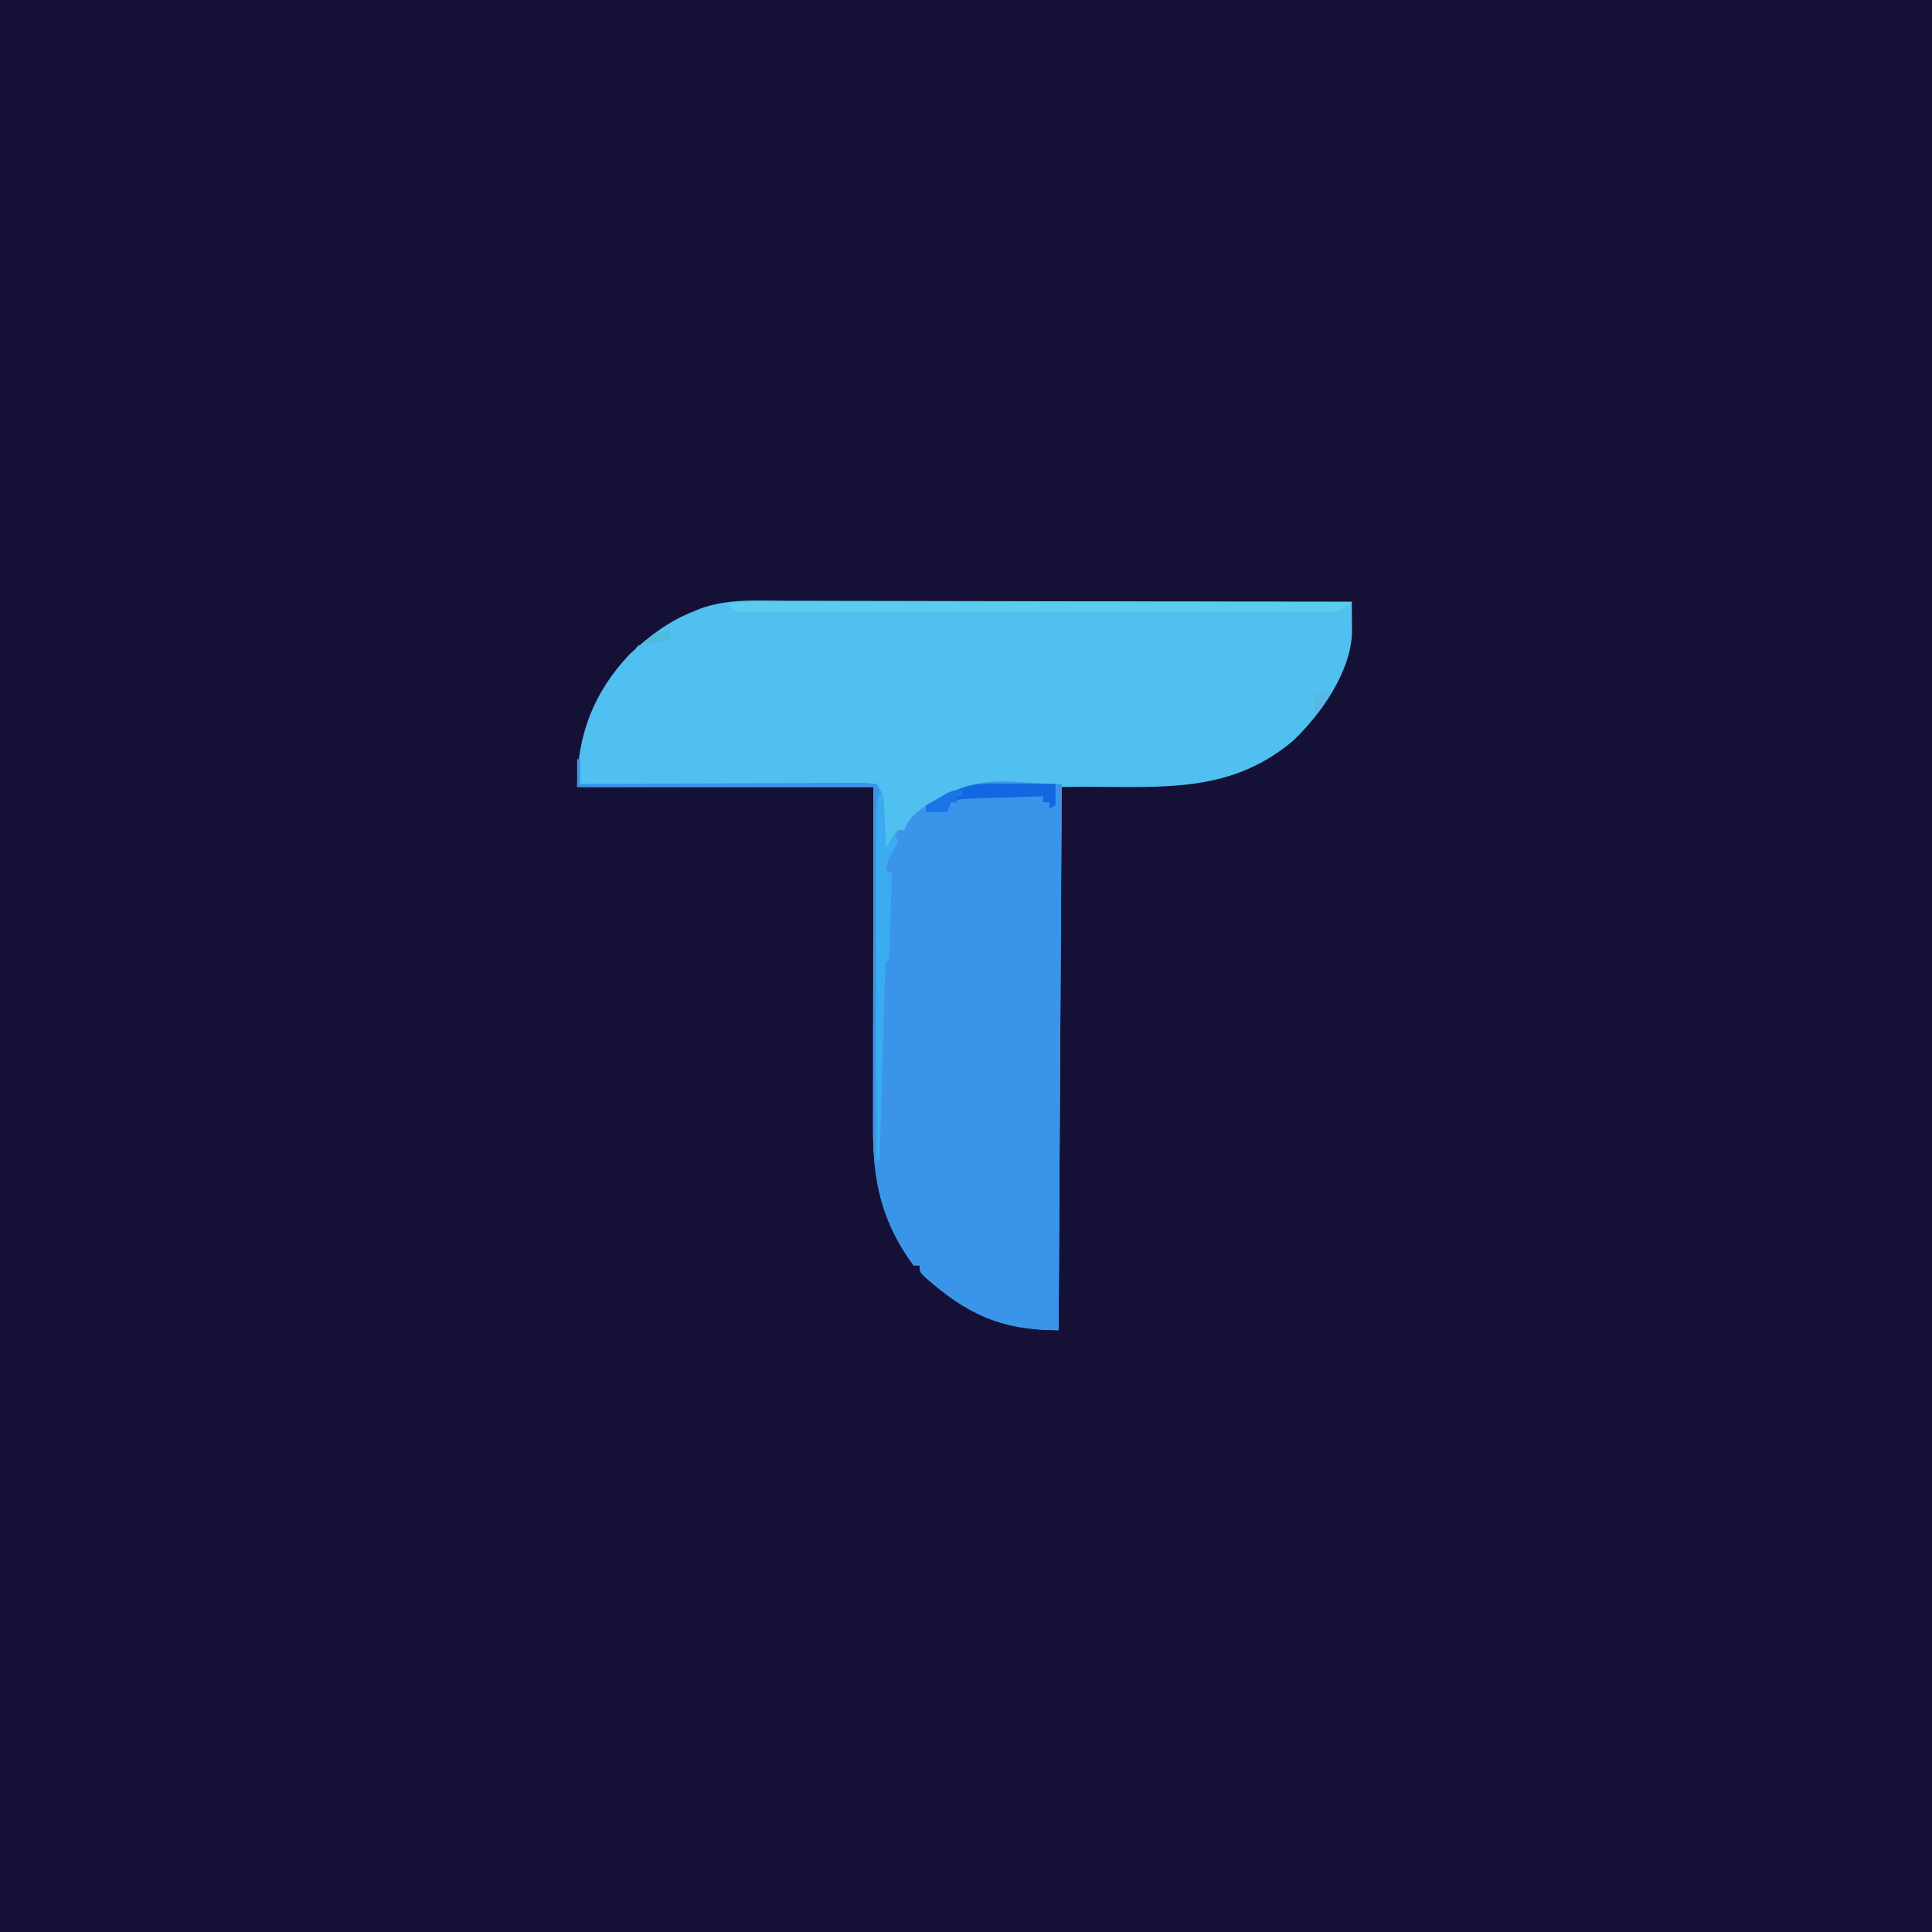
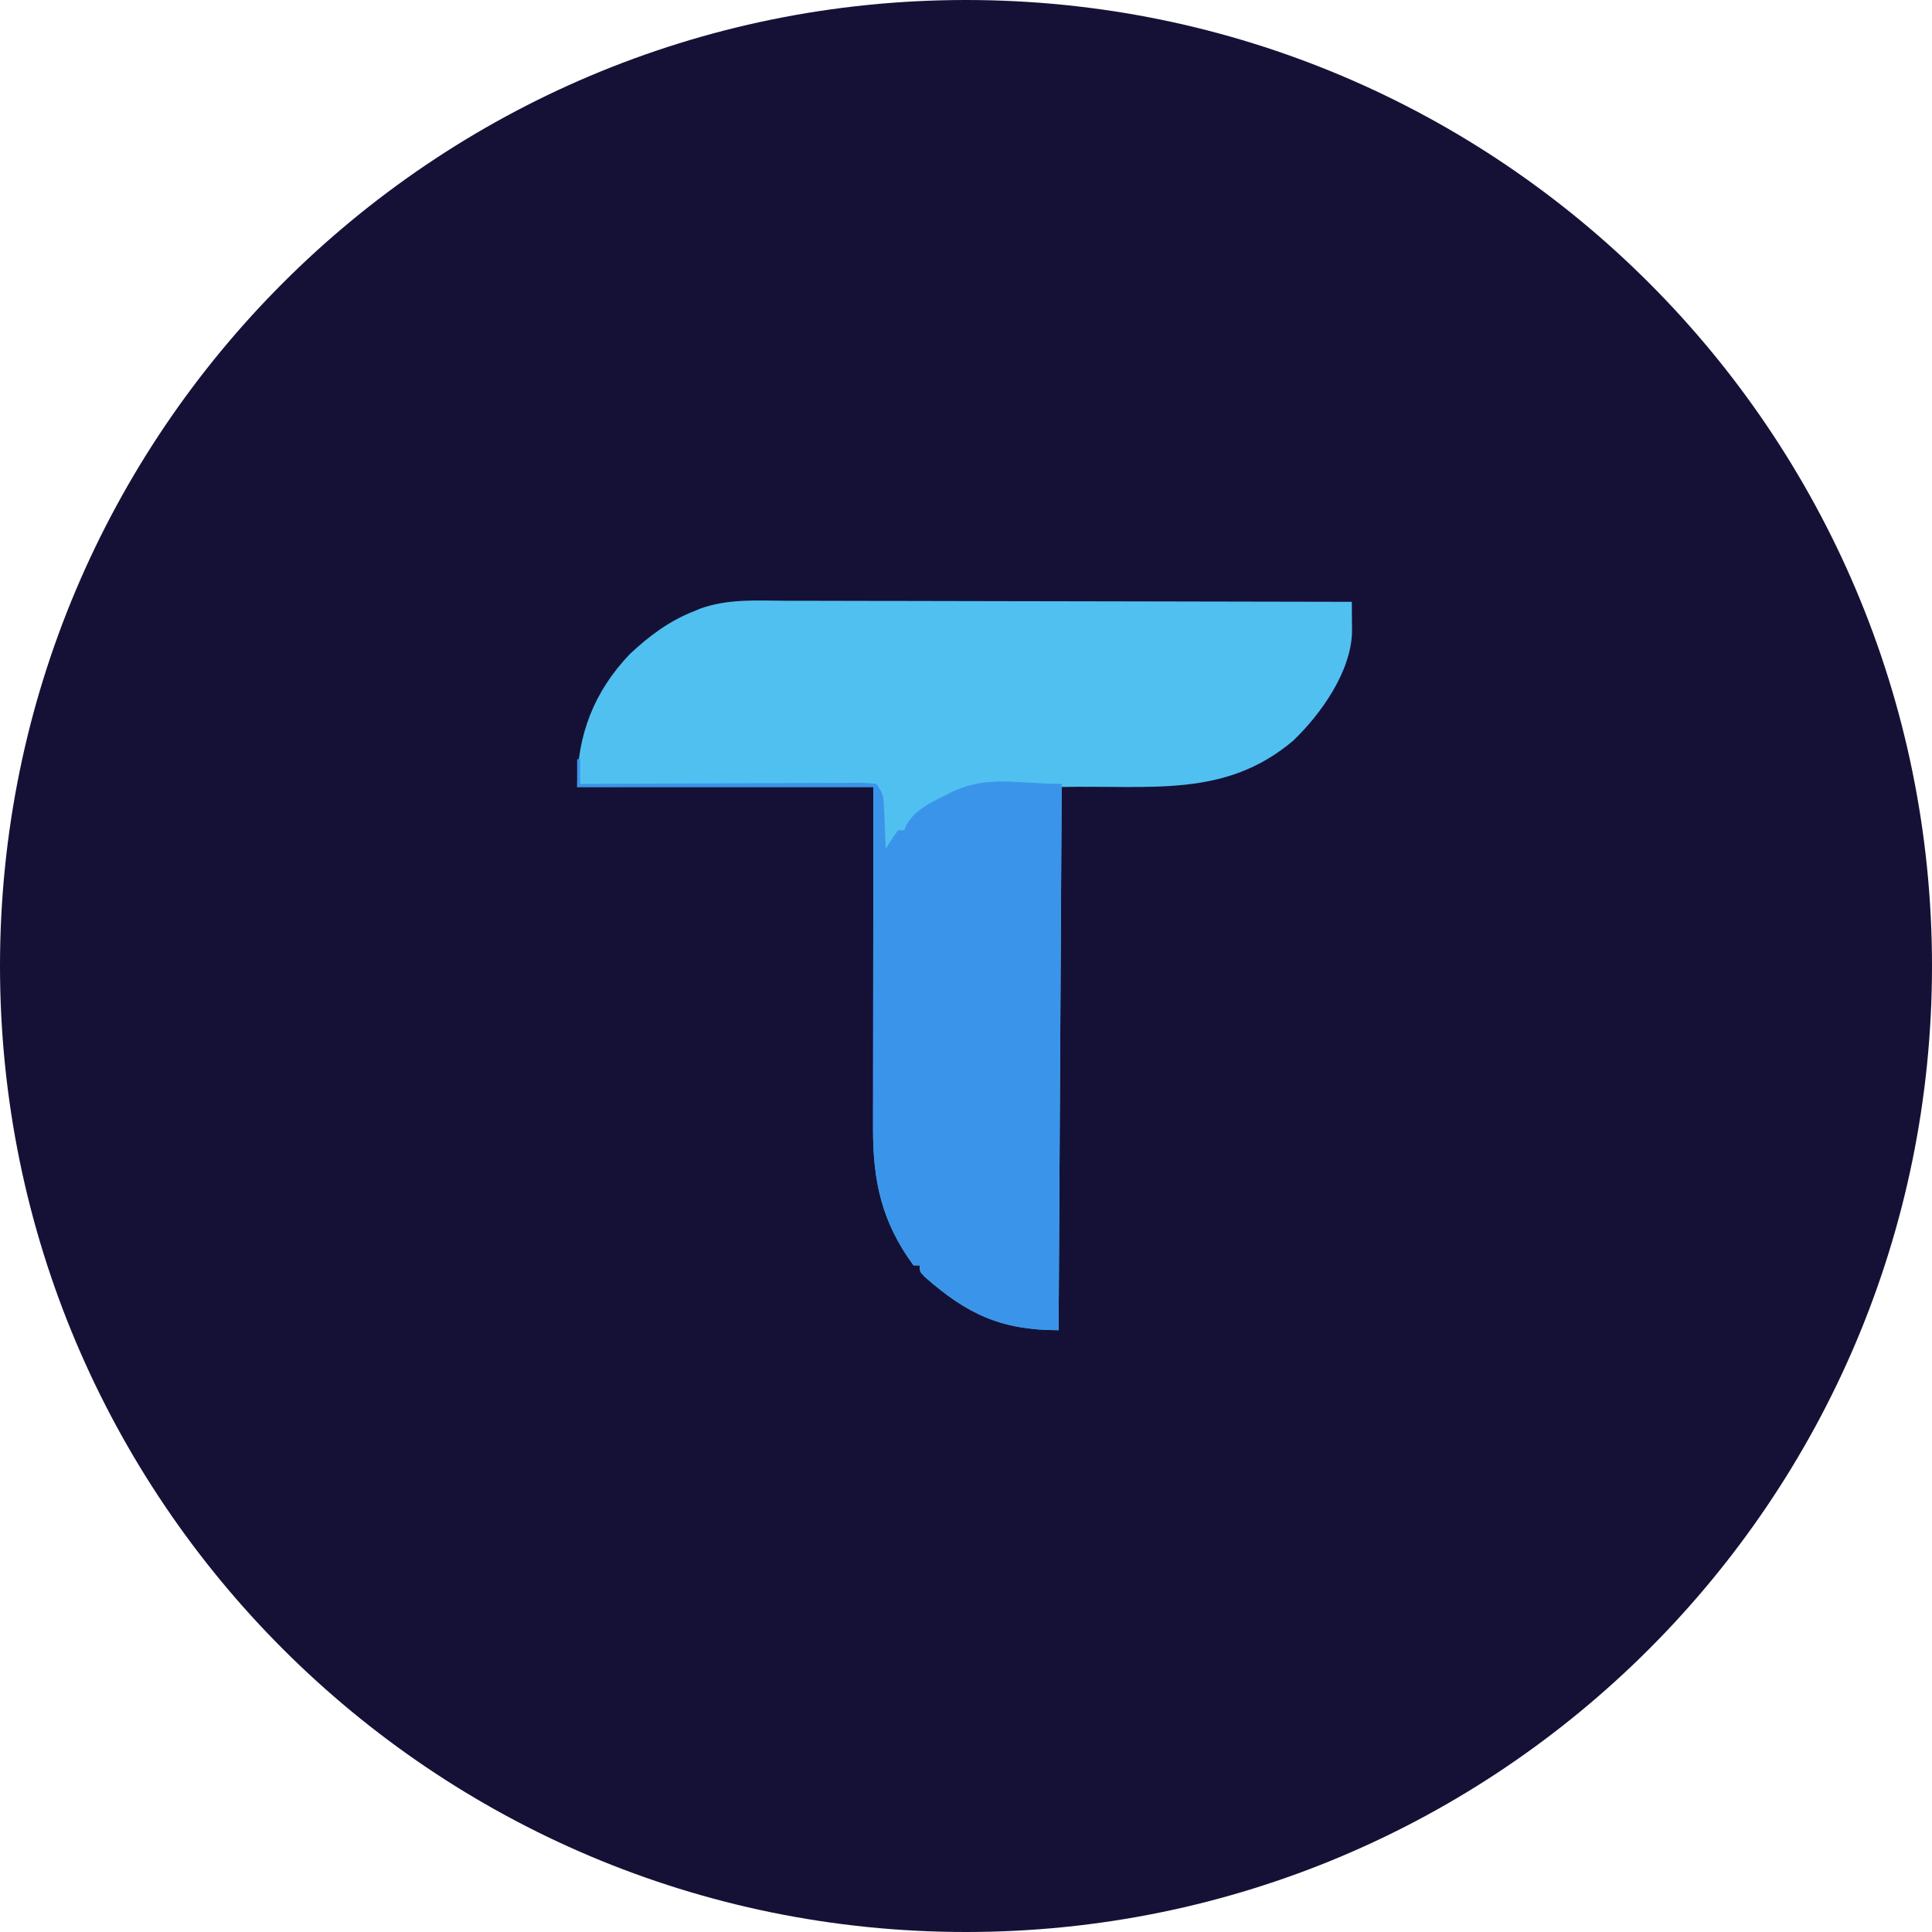
- <svg xmlns="http://www.w3.org/2000/svg" version="1.1" width="626" height="626">
-   <path d="M0 0 C206.58 0 413.16 0 626 0 C626 206.58 626 413.16 626 626 C419.42 626 212.84 626 0 626 C0 419.42 0 212.84 0 0 Z " fill="#151136" transform="translate(0,0)" />
-   <path d="M0 0 C2.001 0.001 4.003 0 6.004 -0.001 C11.415 -0.002 16.825 0.015 22.236 0.036 C27.898 0.055 33.561 0.057 39.224 0.06 C49.937 0.07 60.65 0.094 71.363 0.125 C83.564 0.158 95.764 0.175 107.965 0.19 C133.053 0.221 158.142 0.274 183.23 0.341 C183.253 2.43 183.269 4.519 183.283 6.608 C183.293 7.771 183.303 8.934 183.313 10.133 C182.981 22.976 173.281 36.694 164.23 45.341 C142.201 63.962 118.316 59.708 89.23 60.341 C88.735 147.461 88.735 147.461 88.23 236.341 C69.604 236.341 58.529 231.112 44.882 219.075 C43.23 217.341 43.23 217.341 43.23 215.341 C42.57 215.341 41.91 215.341 41.23 215.341 C31.024 201.446 28.062 188.138 28.116 171.141 C28.116 169.941 28.116 168.74 28.116 167.502 C28.117 164.232 28.122 160.962 28.129 157.692 C28.135 154.266 28.135 150.84 28.137 147.414 C28.14 140.937 28.148 134.46 28.158 127.982 C28.17 119.879 28.176 111.776 28.181 103.673 C28.191 89.229 28.211 74.785 28.23 60.341 C-3.45 60.341 -35.13 60.341 -67.77 60.341 C-67.77 43.606 -62.382 29.574 -50.77 17.341 C-44.473 11.43 -37.868 6.461 -29.77 3.341 C-29.188 3.093 -28.606 2.846 -28.006 2.592 C-18.953 -0.726 -9.495 -0.056 0 0 Z " fill="#50C0F1" transform="translate(254.77,194.6594)" />
-   <path d="M0 0 C0.33 0 0.66 0 1 0 C1 2.64 1 5.28 1 8 C2.198 7.993 3.397 7.987 4.631 7.98 C15.903 7.919 27.175 7.874 38.447 7.845 C44.243 7.829 50.038 7.808 55.833 7.774 C61.423 7.741 67.012 7.723 72.601 7.715 C74.737 7.71 76.873 7.699 79.01 7.683 C81.993 7.661 84.977 7.658 87.96 7.659 C89.296 7.643 89.296 7.643 90.659 7.627 C93.115 7.639 93.115 7.639 97 8 C99.014 11.021 99.268 11.807 99.414 15.23 C99.453 16.033 99.491 16.835 99.531 17.662 C99.562 18.495 99.593 19.329 99.625 20.188 C99.664 21.032 99.702 21.877 99.742 22.748 C99.836 24.832 99.919 26.916 100 29 C100.619 28.01 101.237 27.02 101.875 26 C102.576 25.01 103.278 24.02 104 23 C104.66 23 105.32 23 106 23 C106.227 22.422 106.454 21.845 106.688 21.25 C109.456 16.504 114.264 14.172 119.062 11.812 C120.085 11.303 121.107 10.794 122.16 10.27 C133.526 5.189 142.957 8 157 8 C156.67 66.41 156.34 124.82 156 185 C137.374 185 126.299 179.772 112.652 167.734 C111 166 111 166 111 164 C110.34 164 109.68 164 109 164 C98.794 150.105 95.832 136.797 95.886 119.801 C95.886 118.6 95.886 117.399 95.886 116.162 C95.887 112.892 95.892 109.622 95.899 106.352 C95.905 102.926 95.905 99.5 95.907 96.074 C95.91 89.596 95.918 83.119 95.928 76.642 C95.94 68.539 95.946 60.435 95.951 52.332 C95.961 37.888 95.981 23.444 96 9 C64.32 9 32.64 9 0 9 C0 6.03 0 3.06 0 0 Z " fill="#3A95EA" transform="translate(187,246)" />
-   <path d="M0 0 C0.815 -0.001 1.63 -0.002 2.47 -0.003 C5.211 -0.004 7.952 0.001 10.693 0.007 C12.654 0.007 14.615 0.007 16.576 0.006 C21.908 0.006 27.24 0.012 32.572 0.019 C38.142 0.025 43.711 0.026 49.281 0.027 C59.831 0.03 70.381 0.038 80.932 0.048 C92.941 0.059 104.951 0.065 116.96 0.07 C141.668 0.08 166.376 0.098 191.084 0.12 C190.754 1.11 190.424 2.1 190.084 3.12 C190.084 2.46 190.084 1.8 190.084 1.12 C189.094 1.78 188.104 2.44 187.084 3.12 C184.453 3.314 181.928 3.39 179.296 3.374 C178.495 3.377 177.693 3.38 176.867 3.384 C174.173 3.392 171.478 3.385 168.783 3.379 C166.855 3.382 164.927 3.385 162.999 3.39 C157.755 3.399 152.512 3.395 147.268 3.389 C141.789 3.384 136.31 3.389 130.831 3.392 C121.63 3.395 112.429 3.391 103.228 3.381 C92.578 3.37 81.927 3.374 71.277 3.385 C62.145 3.394 53.013 3.395 43.881 3.39 C38.422 3.387 32.962 3.386 27.503 3.393 C22.372 3.399 17.241 3.395 12.11 3.383 C10.223 3.38 8.336 3.381 6.448 3.386 C3.88 3.391 1.313 3.384 -1.254 3.374 C-2.009 3.379 -2.764 3.383 -3.541 3.388 C-8.687 3.349 -8.687 3.349 -10.916 1.12 C-7.23 -0.108 -3.837 -0.015 0 0 Z " fill="#59CDEE" transform="translate(246.9156,194.8797)" />
-   <path d="M0 0 C0.33 0 0.66 0 1 0 C1.33 5.94 1.66 11.88 2 18 C2.99 16.35 3.98 14.7 5 13 C5.33 13.99 5.66 14.98 6 16 C5.045 17.693 4.041 19.359 3 21 C2.304 23.191 2.304 23.191 2 25 C2.66 25.33 3.32 25.66 4 26 C3.882 29.97 3.758 33.939 3.628 37.908 C3.584 39.259 3.543 40.61 3.503 41.962 C3.445 43.9 3.381 45.839 3.316 47.777 C3.28 48.945 3.243 50.113 3.205 51.316 C3 54 3 54 2 55 C1.847 56.993 1.762 58.991 1.703 60.989 C1.663 62.27 1.623 63.551 1.582 64.871 C1.543 66.28 1.504 67.689 1.465 69.098 C1.422 70.531 1.378 71.965 1.335 73.398 C1.22 77.177 1.112 80.957 1.004 84.737 C0.894 88.591 0.778 92.445 0.662 96.299 C0.436 103.866 0.216 111.433 0 119 C-0.33 119 -0.66 119 -1 119 C-1.023 104.075 -1.041 89.15 -1.052 74.225 C-1.057 67.295 -1.064 60.365 -1.075 53.435 C-1.086 46.75 -1.092 40.065 -1.095 33.38 C-1.097 30.827 -1.1 28.274 -1.106 25.72 C-1.113 22.151 -1.114 18.581 -1.114 15.011 C-1.117 13.95 -1.121 12.889 -1.124 11.796 C-1.123 10.823 -1.122 9.849 -1.12 8.847 C-1.121 8.003 -1.122 7.158 -1.123 6.288 C-1.003 4.063 -0.619 2.135 0 0 Z " fill="#3AACEF" transform="translate(285,257)" />
-   <path d="M0 0 C1.16 0.003 2.32 0.006 3.516 0.01 C5.325 0.022 5.325 0.022 7.172 0.035 C9.005 0.042 9.005 0.042 10.875 0.049 C13.891 0.061 16.906 0.077 19.922 0.098 C19.922 2.408 19.922 4.718 19.922 7.098 C19.262 7.428 18.602 7.758 17.922 8.098 C17.922 7.438 17.922 6.778 17.922 6.098 C17.262 6.098 16.602 6.098 15.922 6.098 C15.922 5.438 15.922 4.778 15.922 4.098 C11.484 4.236 7.047 4.385 2.609 4.535 C1.347 4.574 0.084 4.614 -1.217 4.654 C-3.03 4.717 -3.03 4.717 -4.879 4.781 C-6.552 4.836 -6.552 4.836 -8.259 4.892 C-11.157 4.987 -11.157 4.987 -14.078 6.098 C-14.408 7.088 -14.738 8.078 -15.078 9.098 C-17.388 9.098 -19.698 9.098 -22.078 9.098 C-22.078 8.438 -22.078 7.778 -22.078 7.098 C-20.164 6.114 -18.247 5.136 -16.328 4.16 C-15.261 3.615 -14.193 3.07 -13.094 2.508 C-8.544 0.38 -5.024 -0.025 0 0 Z " fill="#1368E2" transform="translate(322.0781,253.9023)" />
-   <path d="M0 0 C0 0.66 0 1.32 0 2 C-0.66 2 -1.32 2 -2 2 C-2 2.66 -2 3.32 -2 4 C-2.66 4 -3.32 4 -4 4 C-4.33 4.99 -4.66 5.98 -5 7 C-7.31 7 -9.62 7 -12 7 C-12 6.34 -12 5.68 -12 5 C-10.567 4.159 -9.128 3.327 -7.688 2.5 C-6.887 2.036 -6.086 1.572 -5.262 1.094 C-3 0 -3 0 0 0 Z " fill="#1B75E6" transform="translate(312,256)" />
-   <path d="M0 0 C0 0.99 0 1.98 0 3 C-1.977 3.731 -3.981 4.394 -6 5 C-6.66 4.67 -7.32 4.34 -8 4 C-5.378 1.846 -3.356 0.599 0 0 Z M-10 5 C-9.34 5.33 -8.68 5.66 -8 6 C-8.99 6 -9.98 6 -11 6 C-10.67 5.67 -10.34 5.34 -10 5 Z " fill="#4CBCDD" transform="translate(217,204)" />
-   <path d="M0 0 C0.33 0.99 0.66 1.98 1 3 C-0.875 6.188 -0.875 6.188 -3 9 C-3.33 9 -3.66 9 -4 9 C-4 7.02 -4 5.04 -4 3 C-2.68 2.67 -1.36 2.34 0 2 C0 1.34 0 0.68 0 0 Z " fill="#59B7E7" transform="translate(430,222)" />
+ <svg xmlns="http://www.w3.org/2000/svg" width="626" height="626" viewBox="0 0 626 626">
+   <defs>
+     <clipPath id="roundClip">
+       <circle cx="313" cy="313" r="313" />
+     </clipPath>
+   </defs>
+   <g clip-path="url(#roundClip)">
+     <path d="M0 0 C206.58 0 413.16 0 626 0 C626 206.58 626 413.16 626 626 C419.42 626 212.84 626 0 626 C0 419.42 0 212.84 0 0 Z" fill="#151136" transform="translate(0,0)" />
+     <path d="M0 0 C2.001 0.001 4.003 0 6.004 -0.001 C11.415 -0.002 16.825 0.015 22.236 0.036 C27.898 0.055 33.561 0.057 39.224 0.06 C49.937 0.07 60.65 0.094 71.363 0.125 C83.564 0.158 95.764 0.175 107.965 0.19 C133.053 0.221 158.142 0.274 183.23 0.341 C183.253 2.43 183.269 4.519 183.283 6.608 C183.293 7.771 183.303 8.934 183.313 10.133 C182.981 22.976 173.281 36.694 164.23 45.341 C142.201 63.962 118.316 59.708 89.23 60.341 C88.735 147.461 88.735 147.461 88.23 236.341 C69.604 236.341 58.529 231.112 44.882 219.075 C43.23 217.341 43.23 217.341 43.23 215.341 C42.57 215.341 41.91 215.341 41.23 215.341 C31.024 201.446 28.062 188.138 28.116 171.141 C28.116 169.941 28.116 168.74 28.116 167.502 C28.117 164.232 28.122 160.962 28.129 157.692 C28.135 154.266 28.135 150.84 28.137 147.414 C28.14 140.937 28.148 134.46 28.158 127.982 C28.17 119.879 28.176 111.776 28.181 103.673 C28.191 89.229 28.211 74.785 28.23 60.341 C-3.45 60.341 -35.13 60.341 -67.77 60.341 C-67.77 43.606 -62.382 29.574 -50.77 17.341 C-44.473 11.43 -37.868 6.461 -29.77 3.341 C-29.188 3.093 -28.606 2.846 -28.006 2.592 C-18.953 -0.726 -9.495 -0.056 0 0 Z" fill="#50C0F1" transform="translate(254.77,194.6594)" />
+     <path d="M0 0 C0.33 0 0.66 0 1 0 C1 2.64 1 5.28 1 8 C2.198 7.993 3.397 7.987 4.631 7.98 C15.903 7.919 27.175 7.874 38.447 7.845 C44.243 7.829 50.038 7.808 55.833 7.774 C61.423 7.741 67.012 7.723 72.601 7.715 C74.737 7.71 76.873 7.699 79.01 7.683 C81.993 7.661 84.977 7.658 87.96 7.659 C89.296 7.643 89.296 7.643 90.659 7.627 C93.115 7.639 93.115 7.639 97 8 C99.014 11.021 99.268 11.807 99.414 15.23 C99.453 16.033 99.491 16.835 99.531 17.662 C99.562 18.495 99.593 19.329 99.625 20.188 C99.664 21.032 99.702 21.877 99.742 22.748 C99.836 24.832 99.919 26.916 100 29 C100.619 28.01 101.237 27.02 101.875 26 C102.576 25.01 103.278 24.02 104 23 C104.66 23 105.32 23 106 23 C106.227 22.422 106.454 21.845 106.688 21.25 C109.456 16.504 114.264 14.172 119.062 11.812 C120.085 11.303 121.107 10.794 122.16 10.27 C133.526 5.189 142.957 8 157 8 C156.67 66.41 156.34 124.82 156 185 C137.374 185 126.299 179.772 112.652 167.734 C111 166 111 166 111 164 C110.34 164 109.68 164 109 164 C98.794 150.105 95.832 136.797 95.886 119.801 C95.886 118.6 95.886 117.399 95.886 116.162 C95.887 112.892 95.892 109.622 95.899 106.352 C95.905 102.926 95.905 99.5 95.907 96.074 C95.91 89.596 95.918 83.119 95.928 76.642 C95.94 68.539 95.946 60.435 95.951 52.332 C95.961 37.888 95.981 23.444 96 9 C64.32 9 32.64 9 0 9 C0 6.03 0 3.06 0 0 Z" fill="#3A95EA" transform="translate(187,246)" />
+   </g>
</svg>
